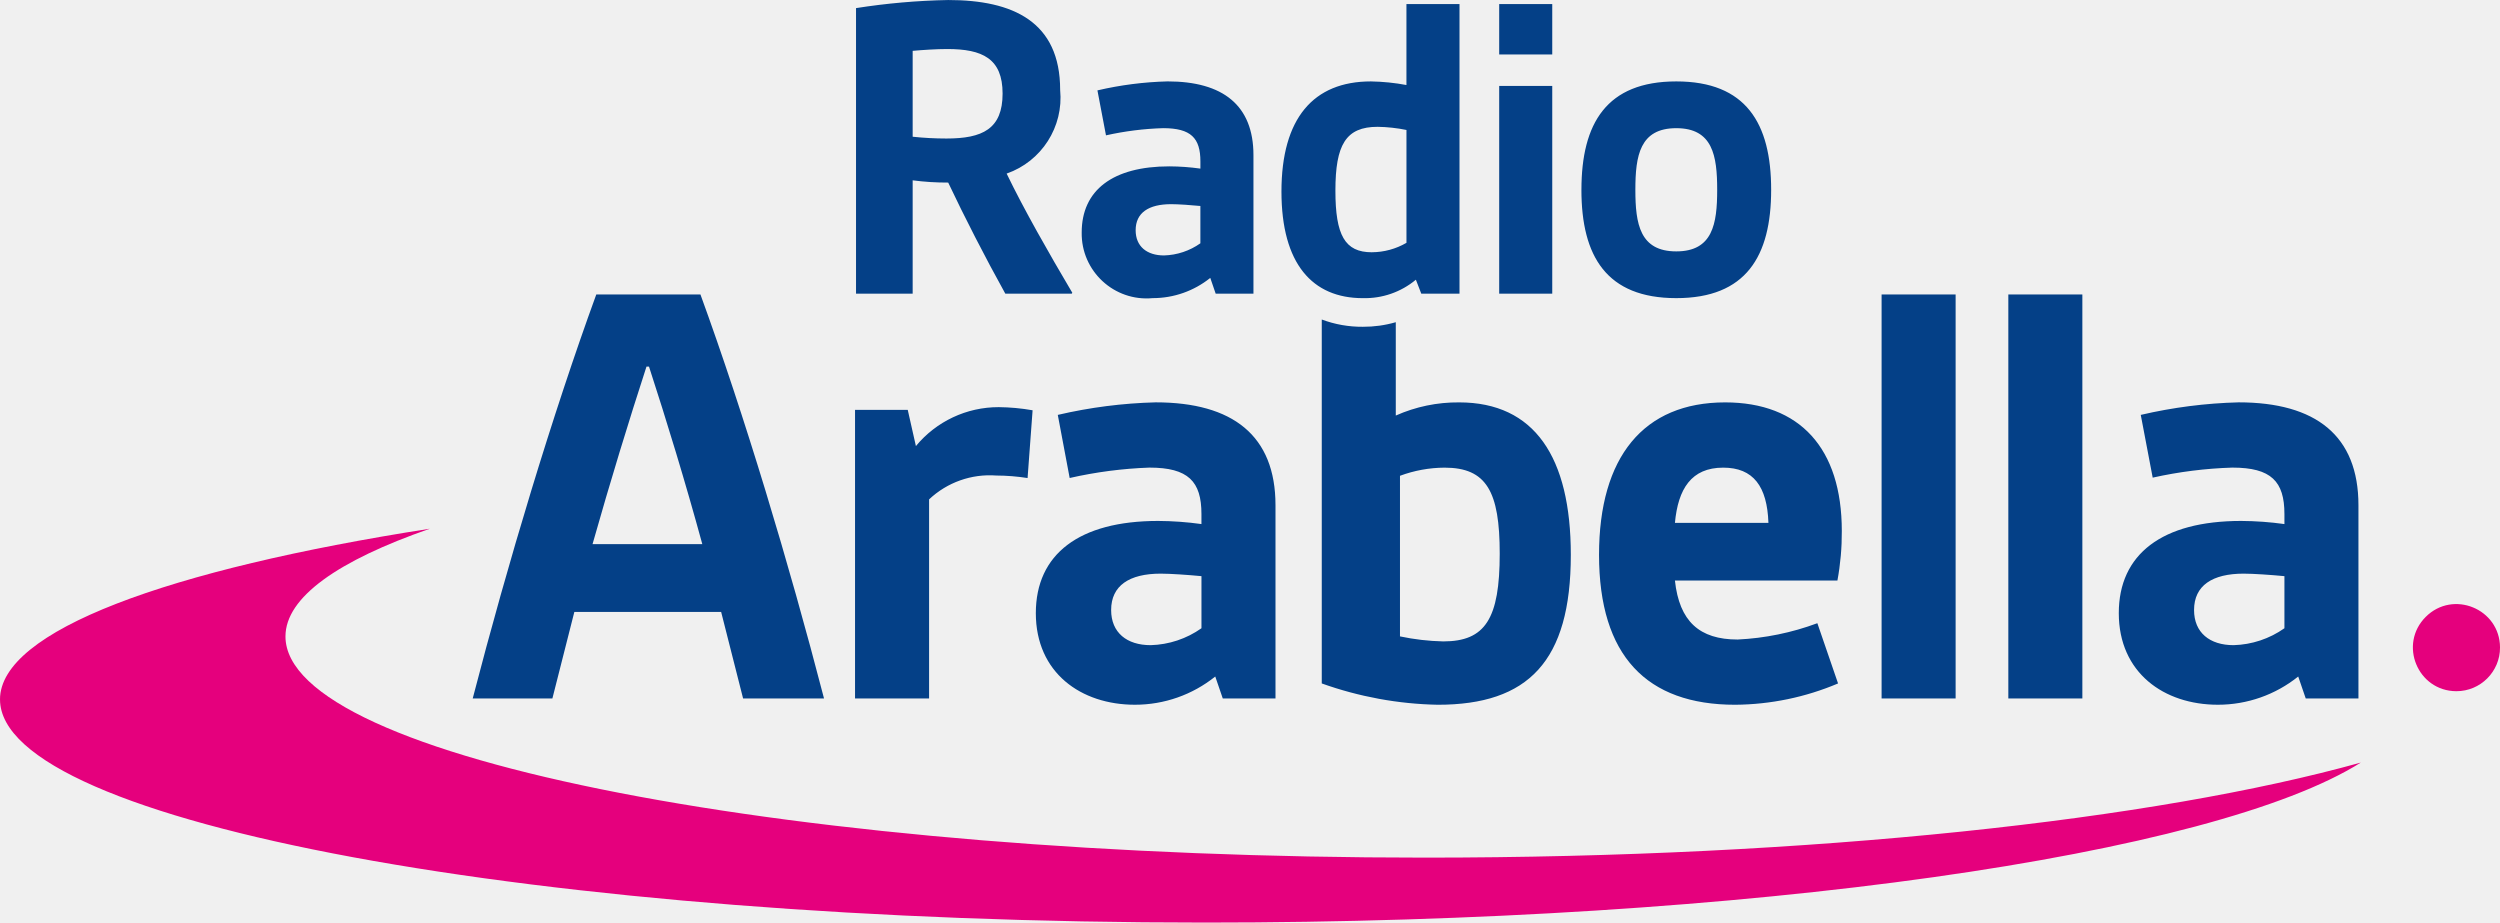
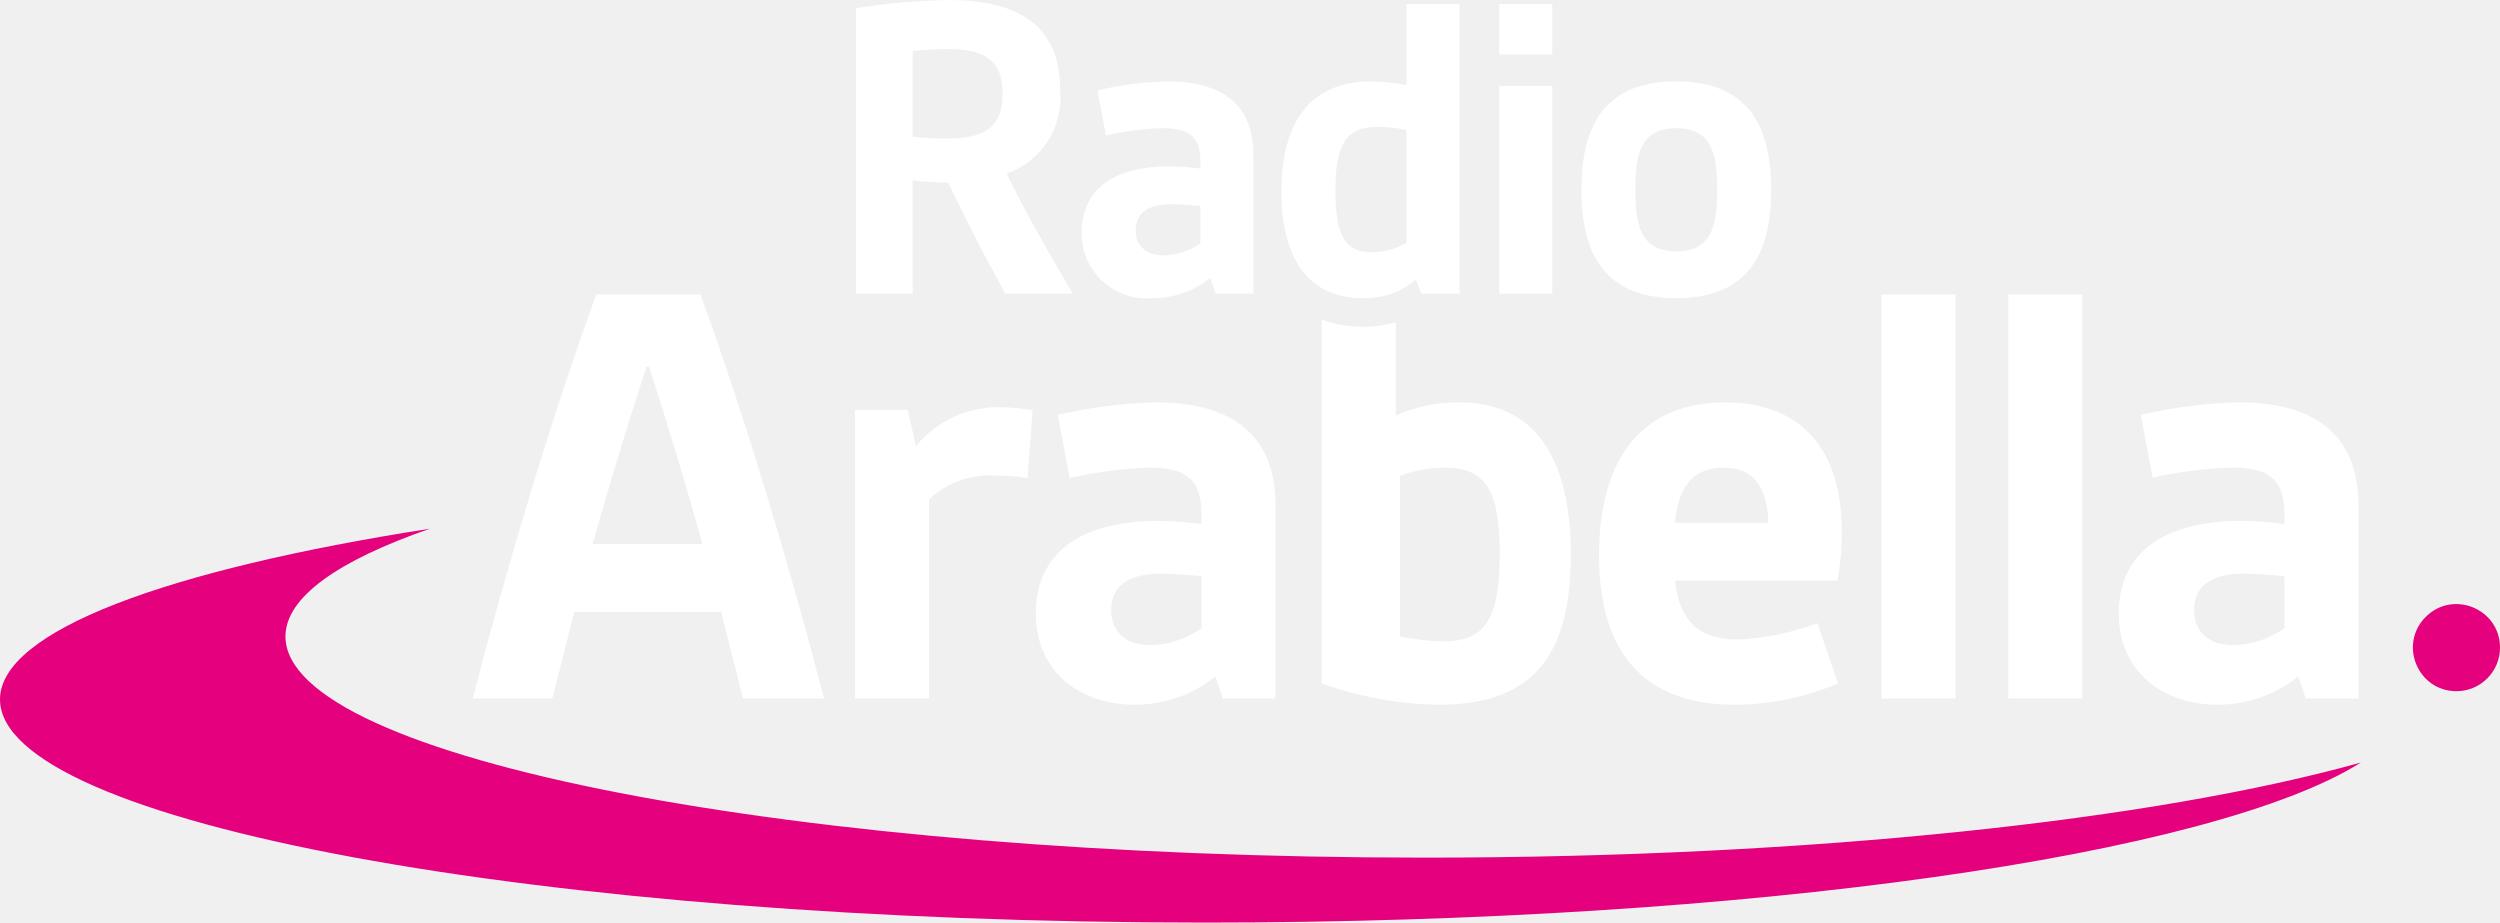
<svg xmlns="http://www.w3.org/2000/svg" version="1.1" viewBox="0 0 124.55 45.962">
  <link href="" rel="stylesheet" type="text/css" />
  <path class="a" d="m0 34.848c0-3.415 8.326-6.469 21.416-8.508-4.576 1.589-7.194 3.418-7.194 5.368 0 6.086 25.416 11.019 56.768 11.019 19.32 0 36.374-1.875 46.628-4.737-7.325 4.608-30.325 7.972-57.584 7.972-33.155 0-60.033-4.976-60.033-11.115m124.55-2.59c-9e-3 -1.927-2.34-2.886-3.702-1.523s-0.404 3.693 1.523 3.702c1.205 0.003 2.182-0.975 2.179-2.179" fill="#e5007d" />
-   <path class="a" d="m41.053 34.798h-4.032l-1.094-4.313h-7.313l-1.094 4.313h-3.97c1.75-6.751 3.97-14.127 6.157-20.128h5.189c2.187 6.001 4.407 13.377 6.157 20.128zm-6.064-7.689c-0.844-3.094-1.781-6.157-2.656-8.845h-0.125c-0.875 2.688-1.813 5.751-2.688 8.845zm28.556-1.937v9.626h-2.626l-0.375-1.094c-1.134 0.911-2.546 1.407-4.001 1.406-2.688 0-4.938-1.593-4.938-4.563 0-2.937 2.156-4.594 6.095-4.594 0.721 0.004 1.442 0.056 2.156 0.156v-0.5c0-1.625-0.656-2.313-2.594-2.313-1.337 0.047-2.667 0.221-3.971 0.518l-0.592-3.144c1.6-0.374 3.234-0.583 4.876-0.625 3.844 3e-4 5.97 1.656 5.97 5.126zm-3.688 3.532c-0.656-0.062-1.531-0.125-2.031-0.125-1.562 0-2.469 0.594-2.469 1.813 0 1.125 0.781 1.75 1.969 1.75 0.909-0.025 1.789-0.318 2.531-0.843zm-14.227-6.482-0.406-1.802h-2.626v14.378h3.689v-9.919c0.899-0.848 2.112-1.279 3.345-1.188 0.523 0.002 1.045 0.044 1.562 0.125l0.25-3.376c-0.557-0.098-1.122-0.151-1.688-0.156-1.596-0.003-3.109 0.708-4.125 1.938zm48.111 12.576h3.688v-20.128h-3.688zm23.757-9.626v9.626h-2.626l-0.375-1.094c-1.134 0.911-2.546 1.407-4.001 1.406-2.688 0-4.938-1.593-4.938-4.563 0-2.937 2.157-4.594 6.095-4.594 0.722 0.004 1.442 0.056 2.157 0.156v-0.5c0-1.625-0.657-2.313-2.594-2.313-1.336 0.041-2.665 0.209-3.969 0.5l-0.594-3.126c1.6-0.374 3.234-0.583 4.876-0.625 3.844 4e-4 5.969 1.657 5.969 5.127zm-3.688 3.532c-0.657-0.062-1.532-0.125-2.032-0.125-1.563 0-2.47 0.594-2.47 1.813 0 1.125 0.781 1.75 1.97 1.75 0.909-0.025 1.79-0.319 2.532-0.843zm-13.755 6.095h3.688v-20.128h-3.688zm-21.797-7.157c0 5.313-2.126 7.469-6.626 7.469-1.972-0.038-3.925-0.397-5.782-1.062v-18.131c0.654 0.245 1.349 0.368 2.047 0.362 0.555 0.003 1.108-0.073 1.641-0.228v4.651c0.993-0.443 2.07-0.666 3.157-0.656 3.75 2e-4 5.563 2.72 5.563 7.596zm-3.542-0.063c0-3.094-0.656-4.281-2.75-4.281-0.758 0.005-1.509 0.142-2.219 0.406v8.001c0.709 0.15 1.431 0.234 2.156 0.25 2.094 3e-4 2.813-1.125 2.813-4.376zm15.825 3.47 1.031 3c-1.622 0.688-3.364 1.049-5.126 1.062-4.407 0-6.782-2.438-6.782-7.469 0-4.876 2.219-7.595 6.282-7.595 3.719 0 5.813 2.281 5.813 6.407 0.005 0.828-0.068 1.655-0.219 2.469h-8.095c0.219 2.032 1.219 2.938 3.125 2.938 1.357-0.064 2.696-0.339 3.97-0.813zm-7.095-5.001h4.657c-0.062-1.813-0.75-2.75-2.251-2.75-1.594-7e-4 -2.25 1.062-2.407 2.75zm-40.799-11.419h2.822v-5.645c0.587 0.077 1.178 0.114 1.77 0.112 0.806 1.703 1.837 3.718 2.845 5.533h3.315l0.022-0.045c-1.165-1.971-2.419-4.167-3.27-5.936 1.743-0.608 2.844-2.329 2.666-4.167 0-3.405-2.352-4.48-5.578-4.48-1.538 0.029-3.073 0.164-4.592 0.403zm2.822-7.818v-4.278c0.493-0.045 1.187-0.09 1.725-0.09 1.747 0 2.755 0.471 2.755 2.218 0 1.77-1.008 2.24-2.8 2.24-0.561-2.995e-4 -1.122-0.03-1.68-0.089zm8.421 4.772c-0.03 1.927 1.621 3.452 3.539 3.27 1.043 5.4e-4 2.054-0.355 2.867-1.008l0.269 0.784h1.882v-6.9c0-2.486-1.523-3.674-4.279-3.674-1.177 0.03-2.348 0.18-3.494 0.448l0.426 2.24c0.935-0.209 1.887-0.329 2.845-0.358 1.389 0 1.859 0.492 1.859 1.657v0.358c-0.512-0.072-1.028-0.109-1.546-0.112-2.822 4e-4 -4.368 1.188-4.368 3.294zm2.688-0.112c0-0.874 0.65-1.299 1.769-1.299 0.359 0 0.986 0.045 1.456 0.09v1.859c-0.532 0.377-1.163 0.587-1.814 0.605-0.851-8e-4 -1.411-0.449-1.411-1.255zm11.318 3.382c0.963 0.026 1.903-0.301 2.643-0.918l0.269 0.695h1.904v-14.426h-2.643v4.032c-0.584-0.11-1.176-0.17-1.77-0.18-2.867 0-4.457 1.837-4.457 5.488 1e-4 3.607 1.546 5.31 4.054 5.31zm0.448-2.285c-1.344 0-1.814-0.851-1.814-3.069 0-2.285 0.515-3.181 2.106-3.181 0.482 0.008 0.962 0.06 1.434 0.157v5.622c-0.524 0.305-1.119 0.467-1.725 0.47zm6.346-9.856h2.643v-2.51h-2.643zm0 11.917h2.643v-10.349h-2.643zm4.096-5.174c0 3.315 1.254 5.398 4.727 5.398s4.726-2.083 4.726-5.398-1.255-5.399-4.726-5.399-4.726 2.083-4.726 5.399zm2.688 0c0-1.703 0.224-3.069 2.038-3.069s2.038 1.366 2.038 3.069-0.224 3.069-2.038 3.069-2.038-1.367-2.038-3.069z" fill="#044087" />
+   <path class="a" d="m41.053 34.798h-4.032l-1.094-4.313h-7.313l-1.094 4.313h-3.97c1.75-6.751 3.97-14.127 6.157-20.128h5.189c2.187 6.001 4.407 13.377 6.157 20.128zm-6.064-7.689c-0.844-3.094-1.781-6.157-2.656-8.845h-0.125c-0.875 2.688-1.813 5.751-2.688 8.845zm28.556-1.937v9.626h-2.626l-0.375-1.094c-1.134 0.911-2.546 1.407-4.001 1.406-2.688 0-4.938-1.593-4.938-4.563 0-2.937 2.156-4.594 6.095-4.594 0.721 0.004 1.442 0.056 2.156 0.156v-0.5c0-1.625-0.656-2.313-2.594-2.313-1.337 0.047-2.667 0.221-3.971 0.518l-0.592-3.144c1.6-0.374 3.234-0.583 4.876-0.625 3.844 3e-4 5.97 1.656 5.97 5.126zm-3.688 3.532c-0.656-0.062-1.531-0.125-2.031-0.125-1.562 0-2.469 0.594-2.469 1.813 0 1.125 0.781 1.75 1.969 1.75 0.909-0.025 1.789-0.318 2.531-0.843zm-14.227-6.482-0.406-1.802h-2.626v14.378h3.689v-9.919c0.899-0.848 2.112-1.279 3.345-1.188 0.523 0.002 1.045 0.044 1.562 0.125l0.25-3.376c-0.557-0.098-1.122-0.151-1.688-0.156-1.596-0.003-3.109 0.708-4.125 1.938zm48.111 12.576h3.688v-20.128h-3.688zm23.757-9.626v9.626h-2.626l-0.375-1.094c-1.134 0.911-2.546 1.407-4.001 1.406-2.688 0-4.938-1.593-4.938-4.563 0-2.937 2.157-4.594 6.095-4.594 0.722 0.004 1.442 0.056 2.157 0.156v-0.5c0-1.625-0.657-2.313-2.594-2.313-1.336 0.041-2.665 0.209-3.969 0.5l-0.594-3.126c1.6-0.374 3.234-0.583 4.876-0.625 3.844 4e-4 5.969 1.657 5.969 5.127zm-3.688 3.532c-0.657-0.062-1.532-0.125-2.032-0.125-1.563 0-2.47 0.594-2.47 1.813 0 1.125 0.781 1.75 1.97 1.75 0.909-0.025 1.79-0.319 2.532-0.843zm-13.755 6.095h3.688v-20.128h-3.688zm-21.797-7.157c0 5.313-2.126 7.469-6.626 7.469-1.972-0.038-3.925-0.397-5.782-1.062v-18.131c0.654 0.245 1.349 0.368 2.047 0.362 0.555 0.003 1.108-0.073 1.641-0.228v4.651c0.993-0.443 2.07-0.666 3.157-0.656 3.75 2e-4 5.563 2.72 5.563 7.596zm-3.542-0.063c0-3.094-0.656-4.281-2.75-4.281-0.758 0.005-1.509 0.142-2.219 0.406v8.001c0.709 0.15 1.431 0.234 2.156 0.25 2.094 3e-4 2.813-1.125 2.813-4.376zm15.825 3.47 1.031 3c-1.622 0.688-3.364 1.049-5.126 1.062-4.407 0-6.782-2.438-6.782-7.469 0-4.876 2.219-7.595 6.282-7.595 3.719 0 5.813 2.281 5.813 6.407 0.005 0.828-0.068 1.655-0.219 2.469h-8.095c0.219 2.032 1.219 2.938 3.125 2.938 1.357-0.064 2.696-0.339 3.97-0.813zm-7.095-5.001h4.657c-0.062-1.813-0.75-2.75-2.251-2.75-1.594-7e-4 -2.25 1.062-2.407 2.75zm-40.799-11.419h2.822v-5.645c0.587 0.077 1.178 0.114 1.77 0.112 0.806 1.703 1.837 3.718 2.845 5.533h3.315l0.022-0.045c-1.165-1.971-2.419-4.167-3.27-5.936 1.743-0.608 2.844-2.329 2.666-4.167 0-3.405-2.352-4.48-5.578-4.48-1.538 0.029-3.073 0.164-4.592 0.403zm2.822-7.818v-4.278c0.493-0.045 1.187-0.09 1.725-0.09 1.747 0 2.755 0.471 2.755 2.218 0 1.77-1.008 2.24-2.8 2.24-0.561-2.995e-4 -1.122-0.03-1.68-0.089zm8.421 4.772c-0.03 1.927 1.621 3.452 3.539 3.27 1.043 5.4e-4 2.054-0.355 2.867-1.008l0.269 0.784h1.882v-6.9c0-2.486-1.523-3.674-4.279-3.674-1.177 0.03-2.348 0.18-3.494 0.448l0.426 2.24c0.935-0.209 1.887-0.329 2.845-0.358 1.389 0 1.859 0.492 1.859 1.657v0.358c-0.512-0.072-1.028-0.109-1.546-0.112-2.822 4e-4 -4.368 1.188-4.368 3.294zm2.688-0.112c0-0.874 0.65-1.299 1.769-1.299 0.359 0 0.986 0.045 1.456 0.09v1.859c-0.532 0.377-1.163 0.587-1.814 0.605-0.851-8e-4 -1.411-0.449-1.411-1.255zm11.318 3.382c0.963 0.026 1.903-0.301 2.643-0.918l0.269 0.695h1.904v-14.426h-2.643v4.032c-0.584-0.11-1.176-0.17-1.77-0.18-2.867 0-4.457 1.837-4.457 5.488 1e-4 3.607 1.546 5.31 4.054 5.31zm0.448-2.285c-1.344 0-1.814-0.851-1.814-3.069 0-2.285 0.515-3.181 2.106-3.181 0.482 0.008 0.962 0.06 1.434 0.157v5.622c-0.524 0.305-1.119 0.467-1.725 0.47zm6.346-9.856h2.643v-2.51h-2.643zm0 11.917h2.643v-10.349h-2.643zm4.096-5.174c0 3.315 1.254 5.398 4.727 5.398s4.726-2.083 4.726-5.398-1.255-5.399-4.726-5.399-4.726 2.083-4.726 5.399zm2.688 0c0-1.703 0.224-3.069 2.038-3.069s2.038 1.366 2.038 3.069-0.224 3.069-2.038 3.069-2.038-1.367-2.038-3.069z" fill="#fff" />
</svg>
